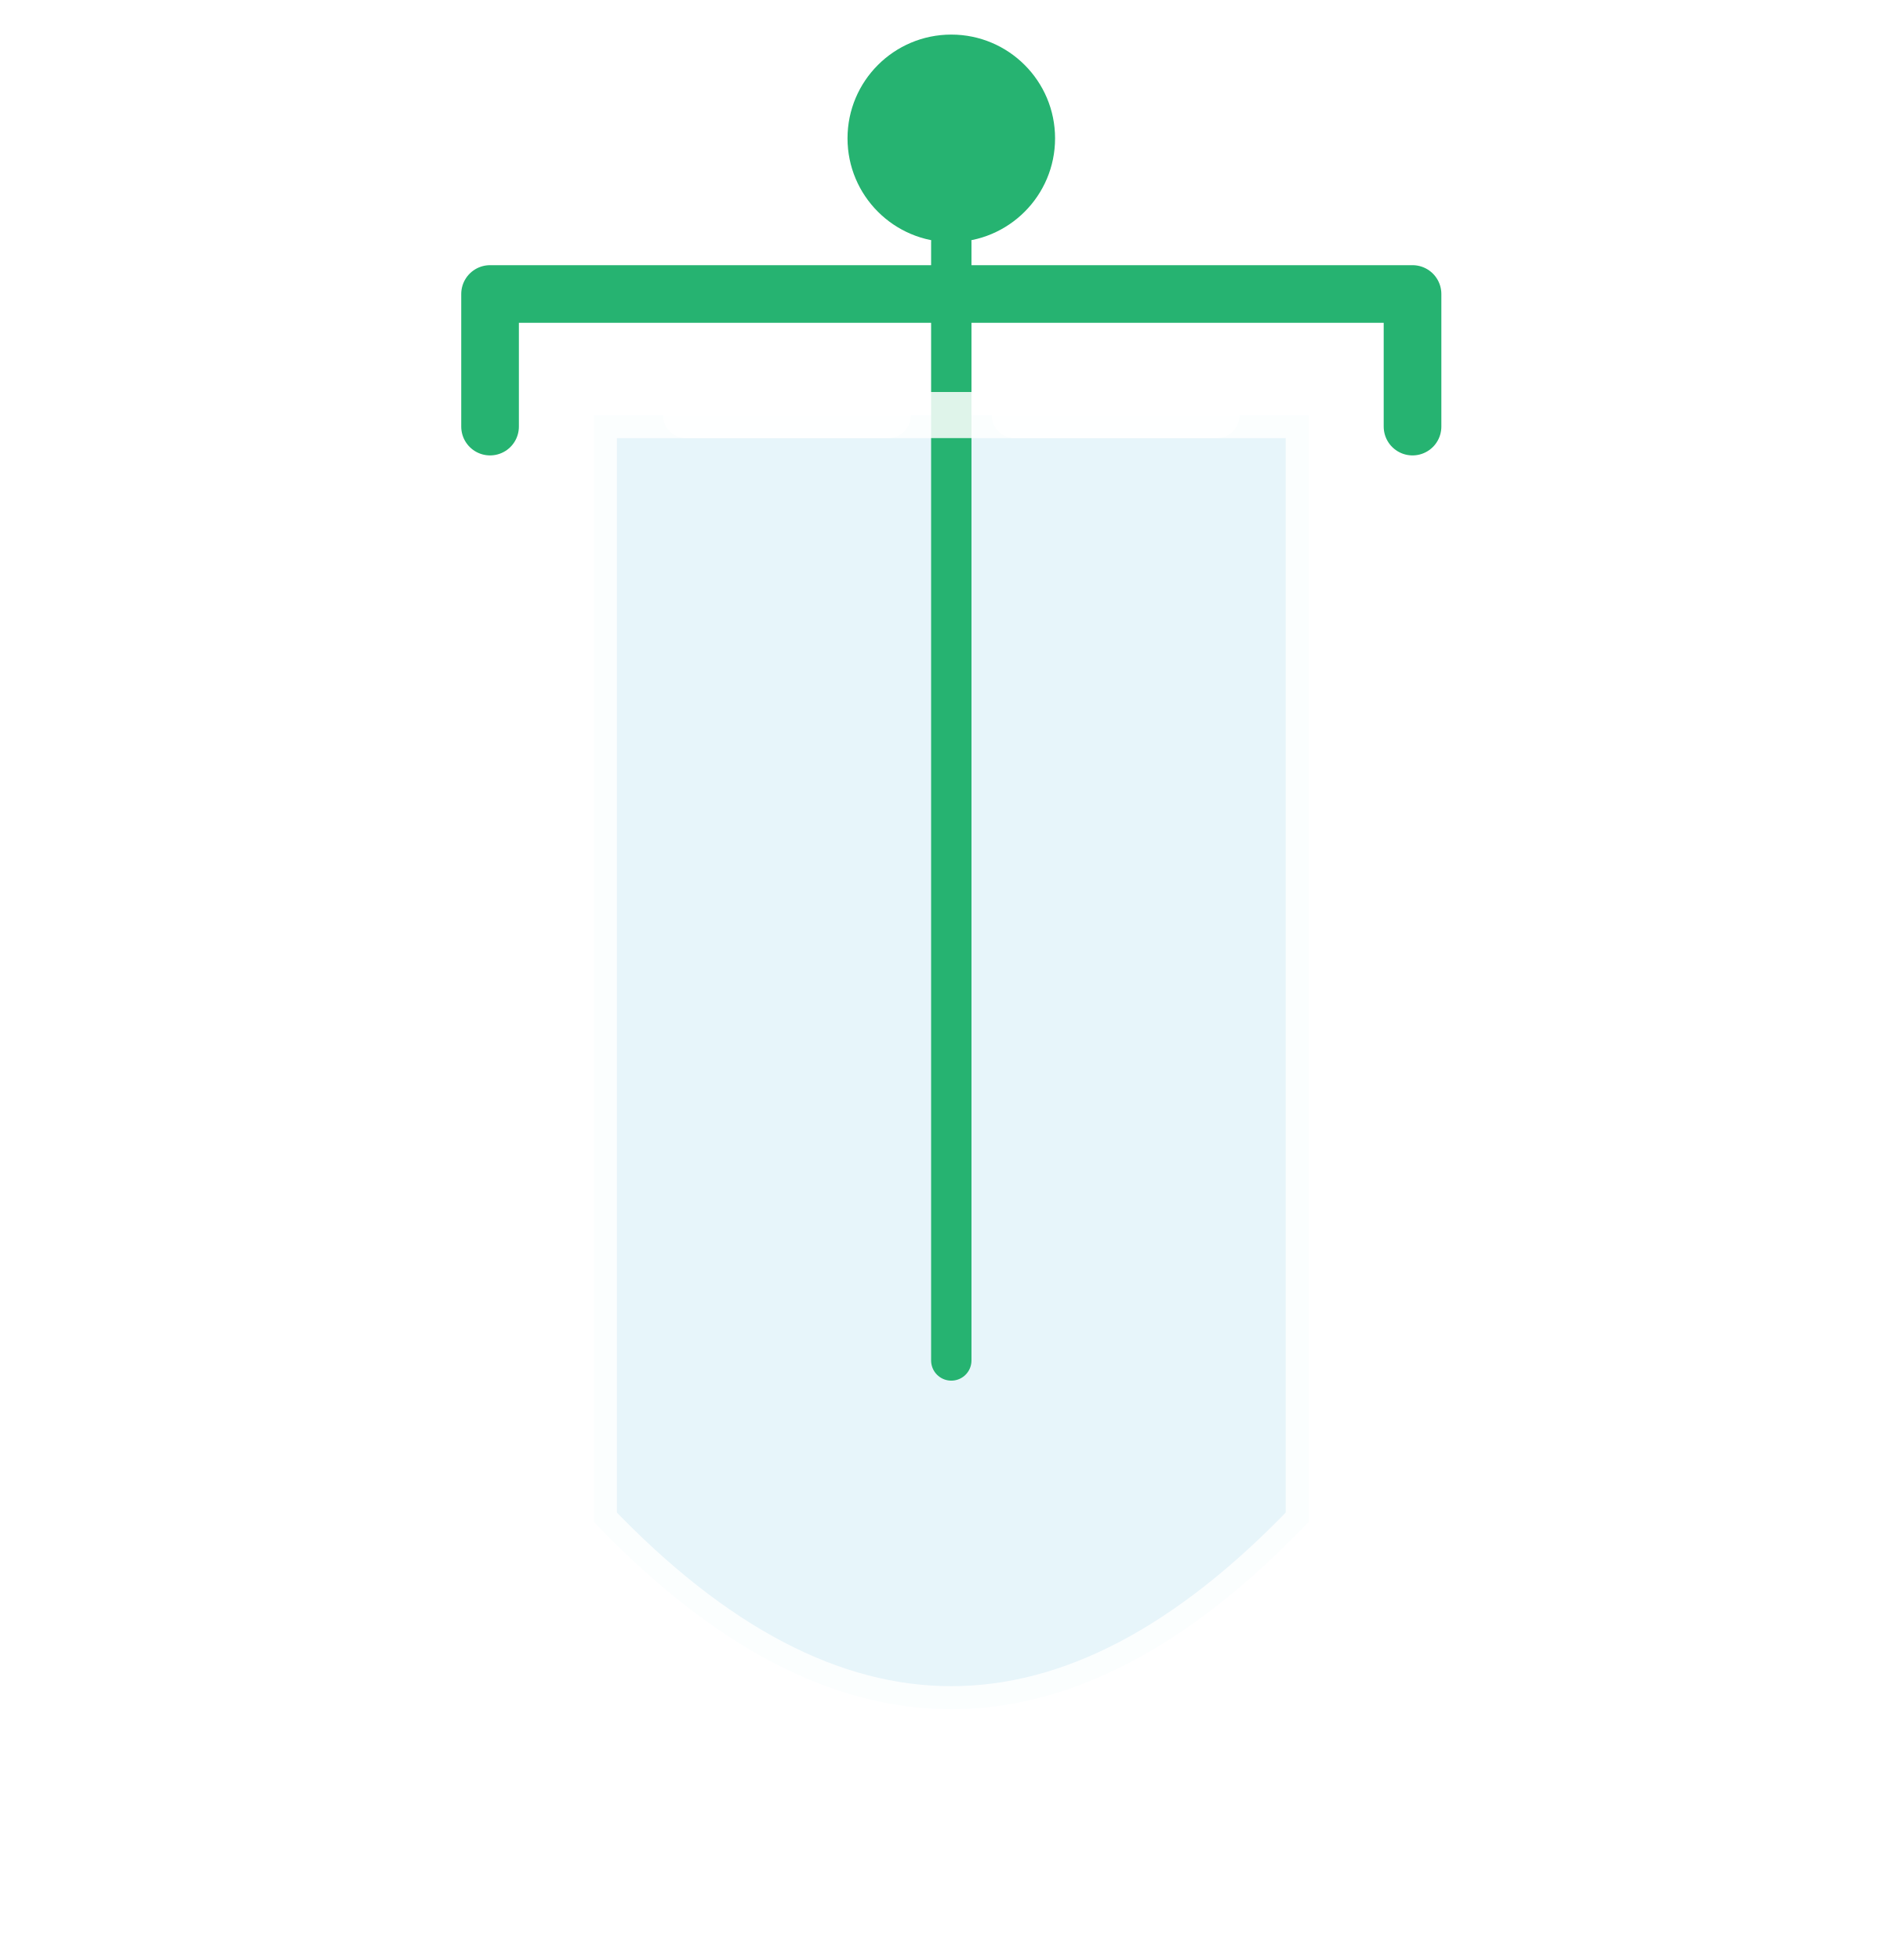
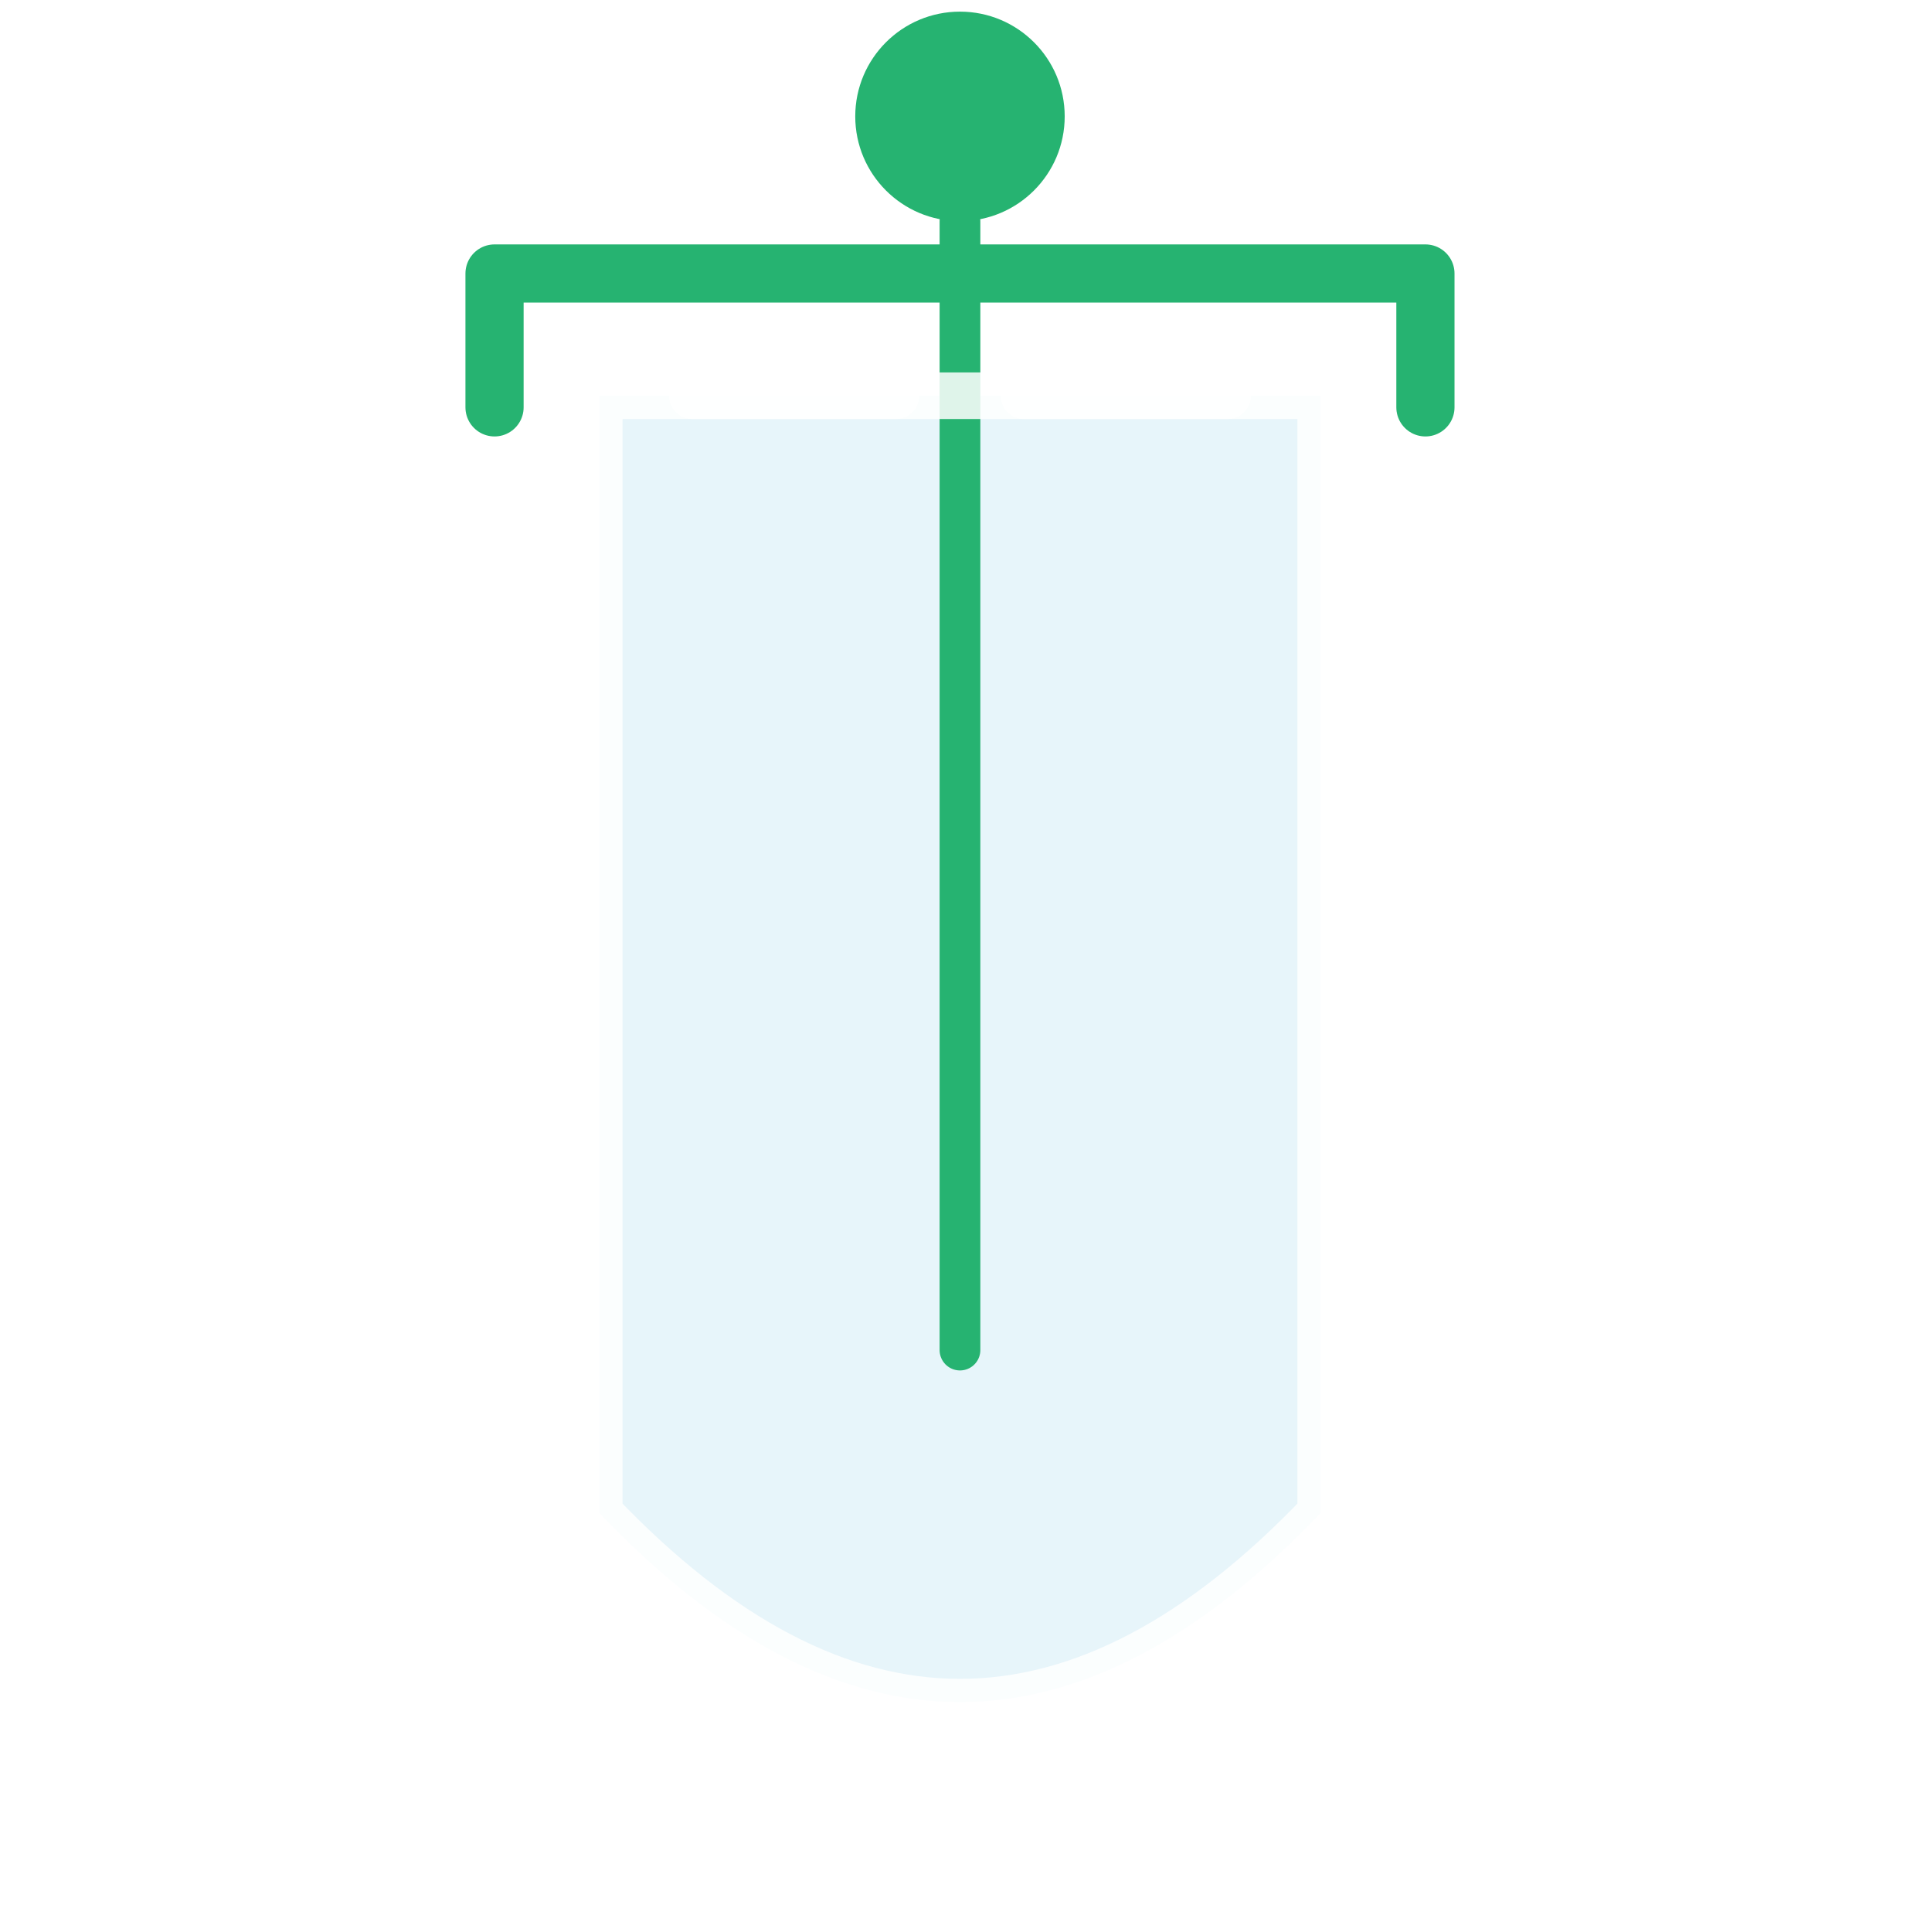
- <svg xmlns="http://www.w3.org/2000/svg" width="330" height="340" viewBox="0 10 330 340" fill="none">
+ <svg xmlns="http://www.w3.org/2000/svg" width="330" height="332" viewBox="0 14 330 332" fill="none">
  <defs>
    <clipPath id="fc">
      <path d="M103 82 H227 V274 Q165 339 103 274 Z" />
    </clipPath>
    <clipPath id="top">
      <rect x="0" y="0" width="330" height="210" />
    </clipPath>
    <clipPath id="bot">
      <rect x="0" y="210" width="330" height="220" />
    </clipPath>
  </defs>
  <path d="M103 82 H227 V274 Q165 339 103 274 Z" fill="rgba(160,219,237,0.25)" />
  <g clip-path="url(#top)">
    <g clip-path="url(#fc)">
      <circle r="13" fill="#F3DC63" stroke="#C9A800" stroke-width="2.5">
        <animate attributeName="cx" values="165;207;165;123;165" dur="5s" repeatCount="indefinite" calcMode="linear" />
        <animate attributeName="cy" values="172;210;248;210;172" dur="5s" repeatCount="indefinite" calcMode="linear" />
      </circle>
      <circle r="13" fill="#F3DC63" stroke="#C9A800" stroke-width="2.5">
        <animate attributeName="cx" values="123;165;207;165;123" dur="5s" repeatCount="indefinite" calcMode="linear" />
        <animate attributeName="cy" values="210;172;210;248;210" dur="5s" repeatCount="indefinite" calcMode="linear" />
      </circle>
      <circle r="13" fill="#F3DC63" stroke="#C9A800" stroke-width="2.5">
        <animate attributeName="cx" values="165;123;165;207;165" dur="5s" repeatCount="indefinite" calcMode="linear" />
        <animate attributeName="cy" values="248;210;172;210;248" dur="5s" repeatCount="indefinite" calcMode="linear" />
      </circle>
      <circle r="13" fill="#F3DC63" stroke="#C9A800" stroke-width="2.5">
        <animate attributeName="cx" values="207;165;123;165;207" dur="5s" repeatCount="indefinite" calcMode="linear" />
        <animate attributeName="cy" values="210;248;210;172;210" dur="5s" repeatCount="indefinite" calcMode="linear" />
      </circle>
    </g>
  </g>
  <line x1="165" y1="52" x2="165" y2="246" stroke="#26B371" stroke-width="7" stroke-linecap="round" />
  <g clip-path="url(#bot)">
    <g clip-path="url(#fc)">
      <circle r="13" fill="#F3DC63" stroke="#C9A800" stroke-width="2.5">
        <animate attributeName="cx" values="165;207;165;123;165" dur="5s" repeatCount="indefinite" calcMode="linear" />
        <animate attributeName="cy" values="172;210;248;210;172" dur="5s" repeatCount="indefinite" calcMode="linear" />
      </circle>
      <circle r="13" fill="#F3DC63" stroke="#C9A800" stroke-width="2.5">
        <animate attributeName="cx" values="123;165;207;165;123" dur="5s" repeatCount="indefinite" calcMode="linear" />
        <animate attributeName="cy" values="210;172;210;248;210" dur="5s" repeatCount="indefinite" calcMode="linear" />
      </circle>
      <circle r="13" fill="#F3DC63" stroke="#C9A800" stroke-width="2.5">
        <animate attributeName="cx" values="165;123;165;207;165" dur="5s" repeatCount="indefinite" calcMode="linear" />
        <animate attributeName="cy" values="248;210;172;210;248" dur="5s" repeatCount="indefinite" calcMode="linear" />
      </circle>
      <circle r="13" fill="#F3DC63" stroke="#C9A800" stroke-width="2.5">
        <animate attributeName="cx" values="207;165;123;165;207" dur="5s" repeatCount="indefinite" calcMode="linear" />
        <animate attributeName="cy" values="210;248;210;172;210" dur="5s" repeatCount="indefinite" calcMode="linear" />
      </circle>
    </g>
  </g>
  <path d="M103 82 H227 V274 Q165 339 103 274 Z" stroke="rgba(255,255,255,0.85)" stroke-width="8" stroke-linejoin="round" />
  <line x1="119" y1="82" x2="154" y2="82" stroke="rgba(255,255,255,0.85)" stroke-width="8" stroke-linecap="round" />
  <line x1="176" y1="82" x2="211" y2="82" stroke="rgba(255,255,255,0.85)" stroke-width="8" stroke-linecap="round" />
  <circle cx="165" cy="34" r="18" fill="#26B371" />
  <path d="M85 61 H245 V84 M85 61 V84" stroke="#26B371" stroke-width="10" stroke-linecap="round" stroke-linejoin="round" />
</svg>
